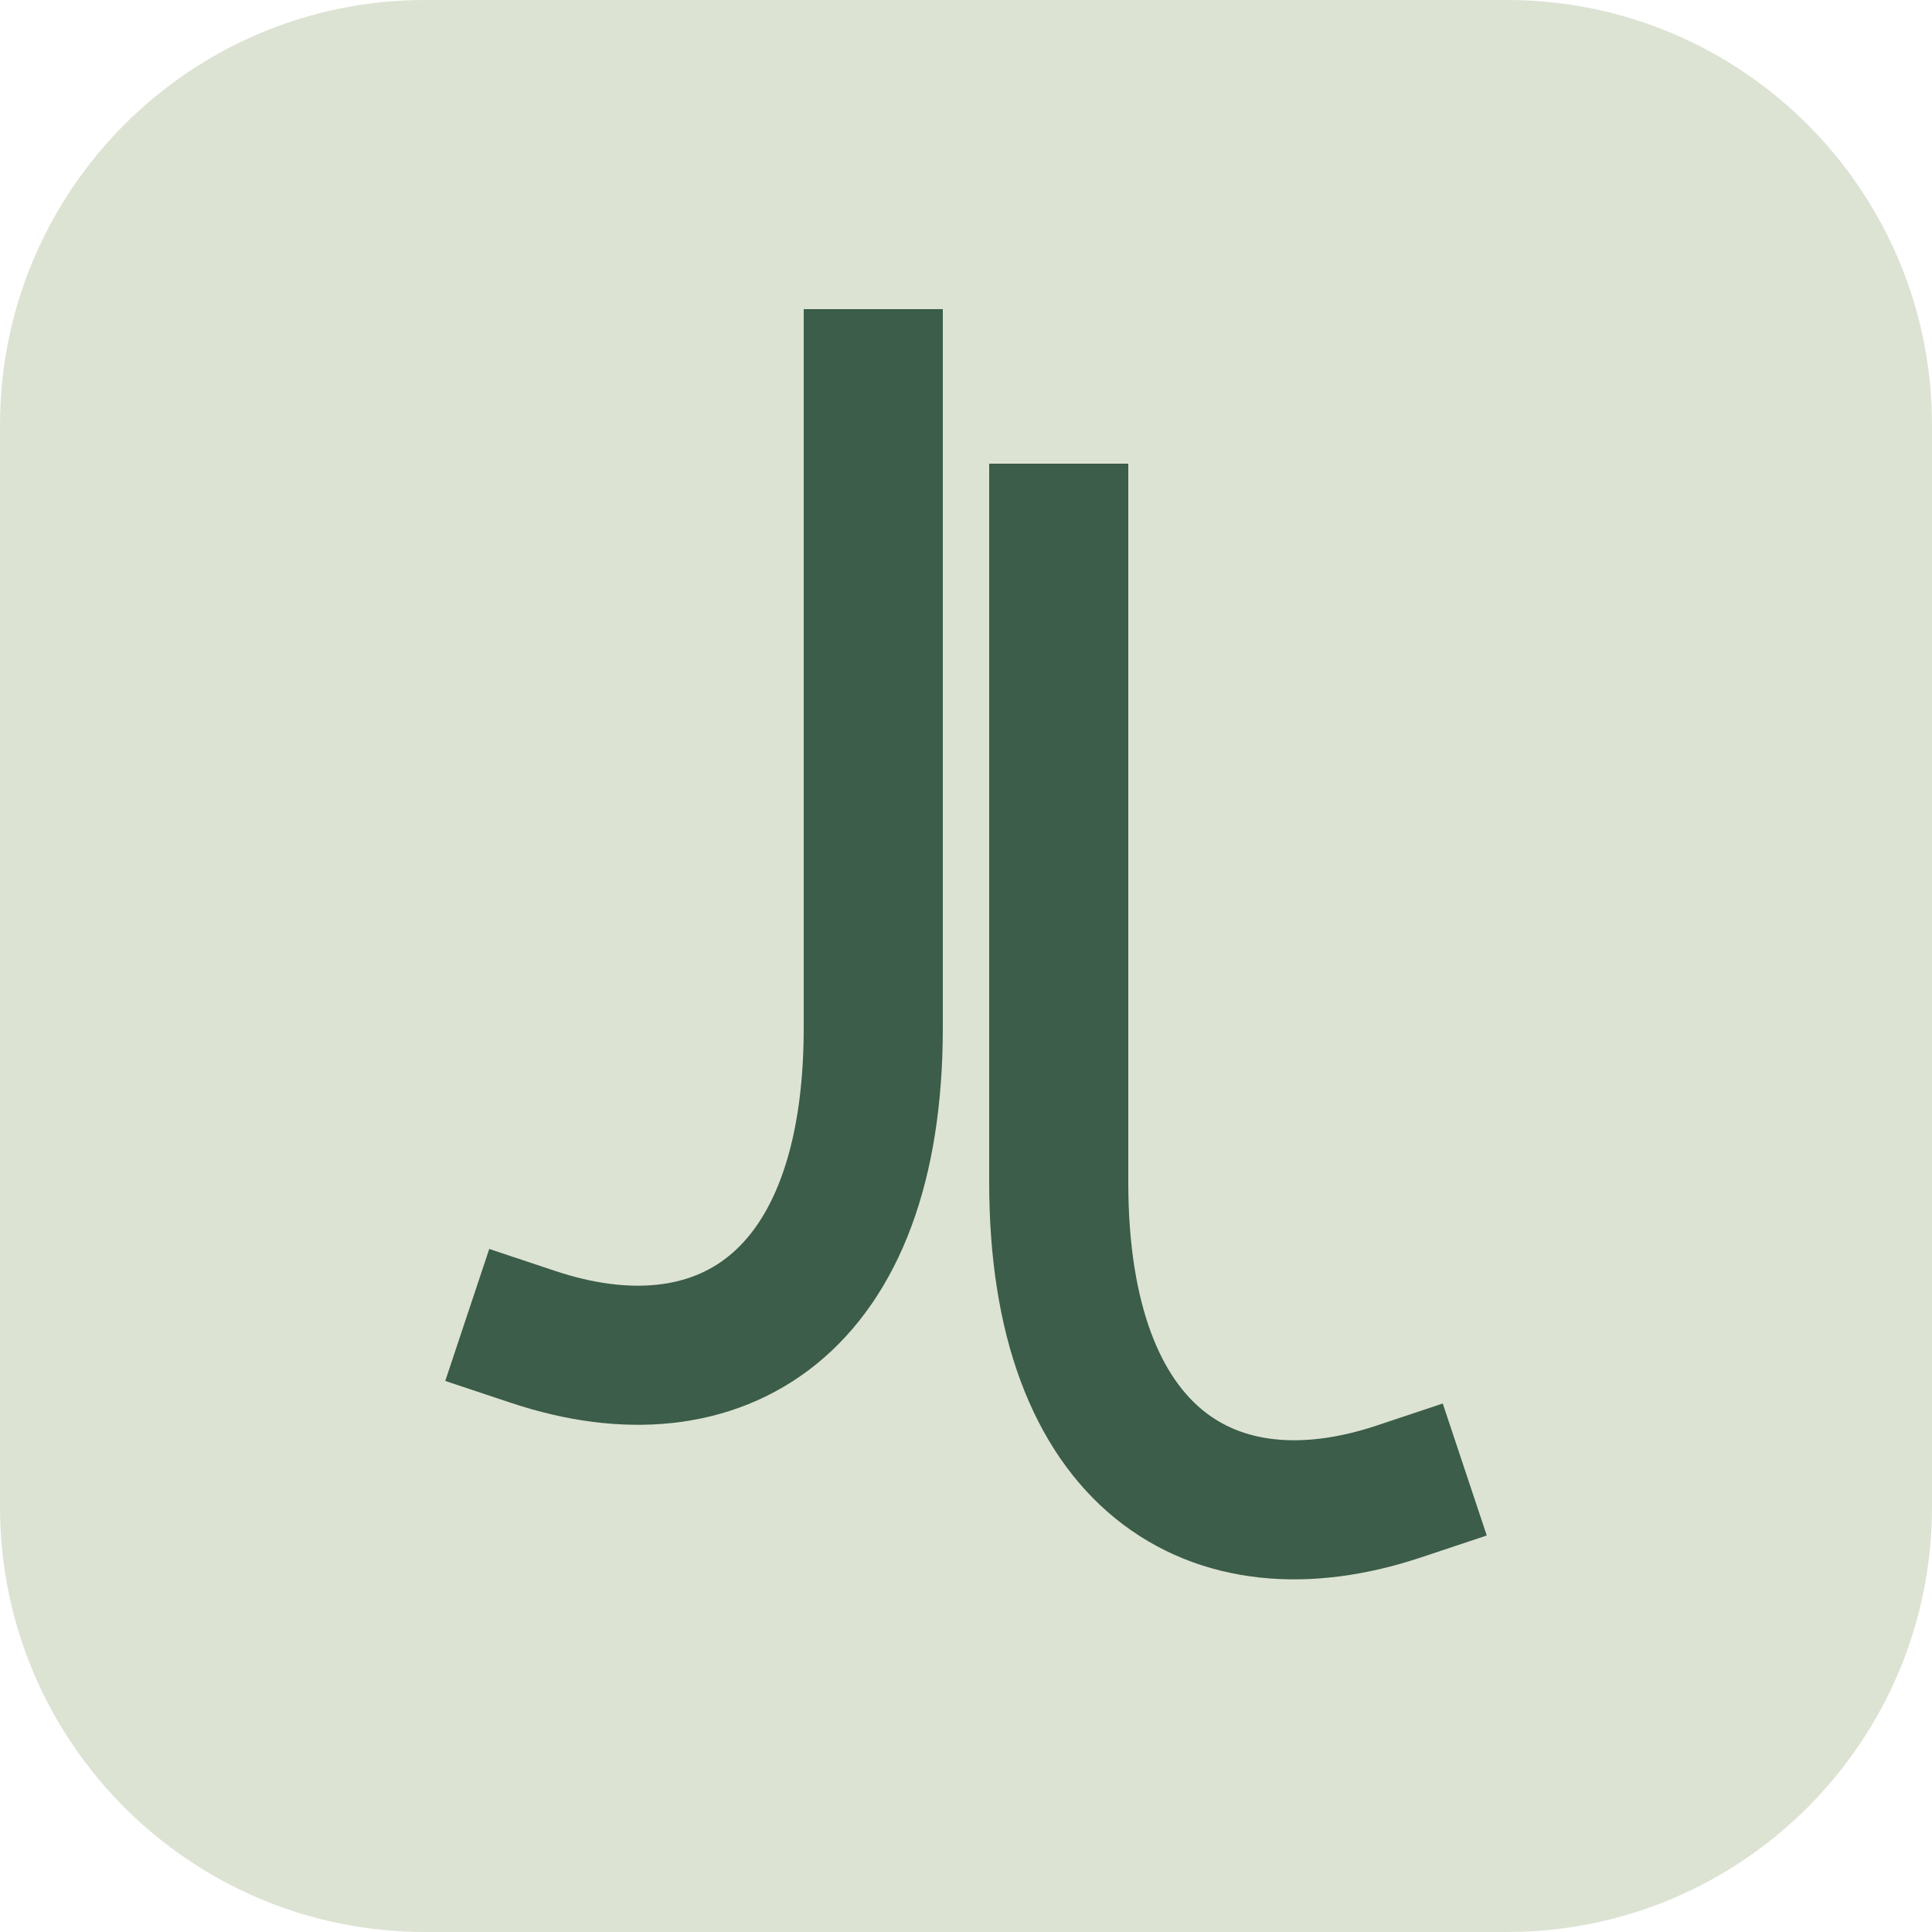
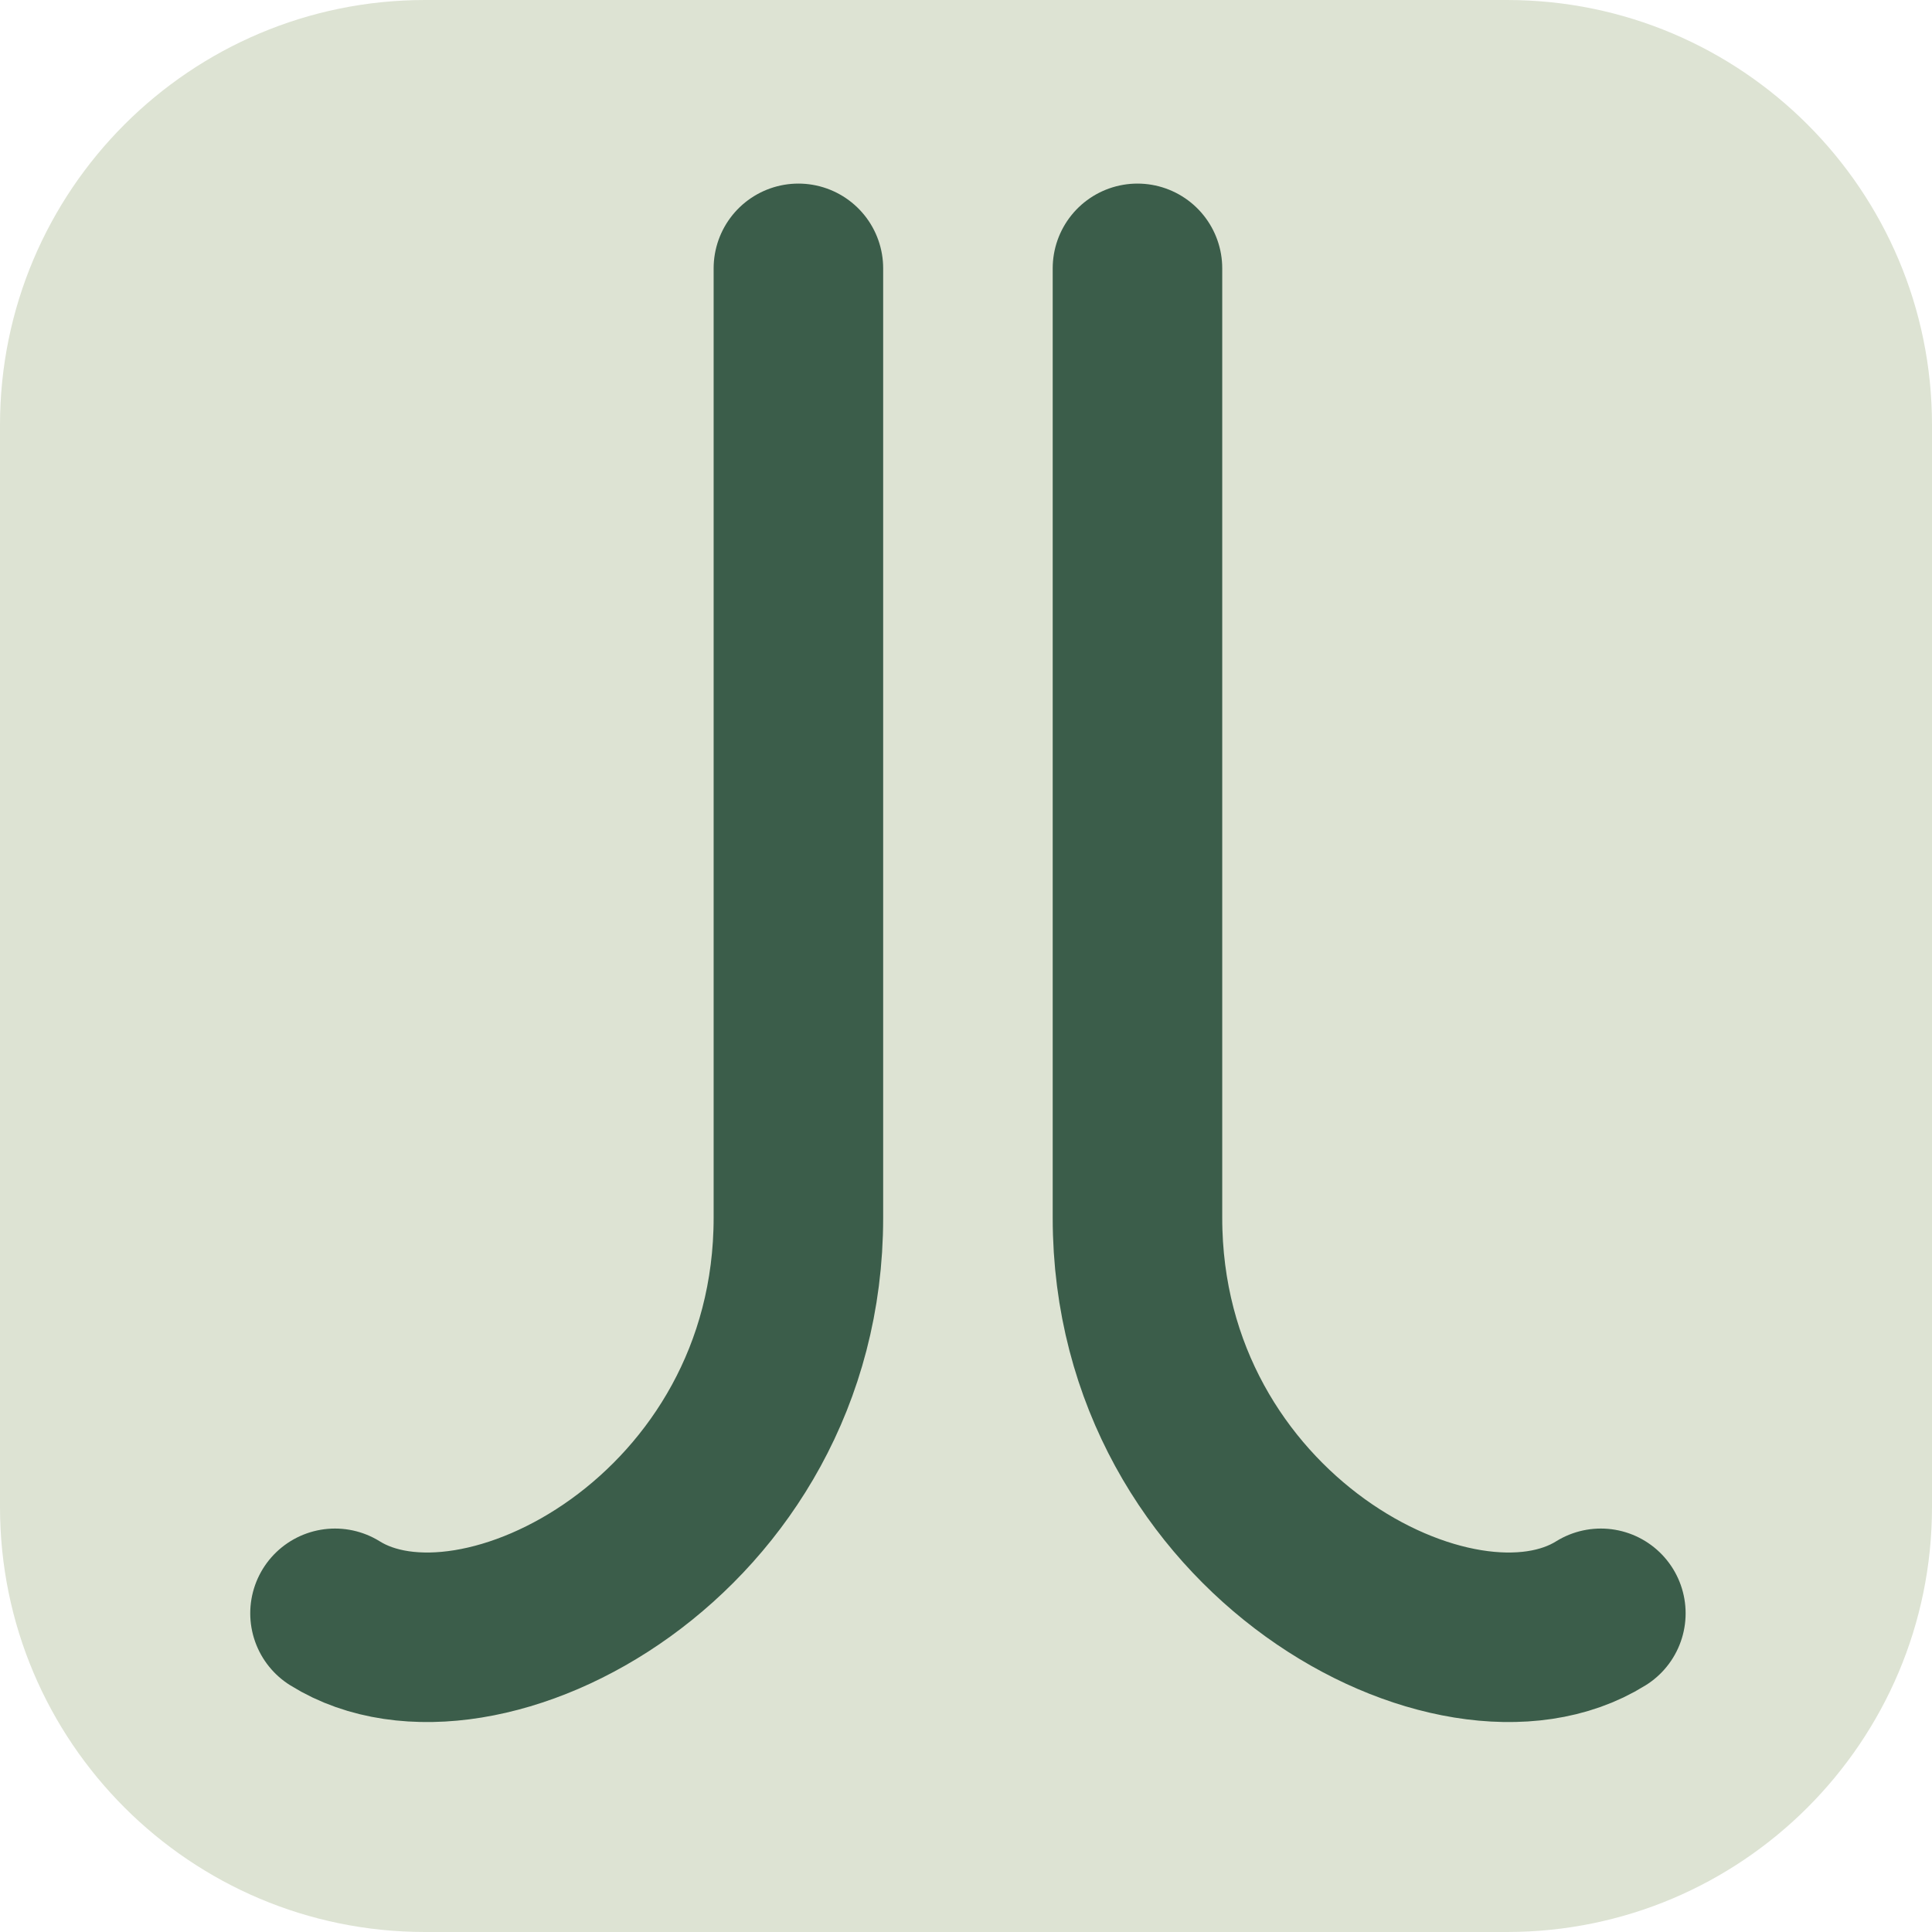
<svg xmlns="http://www.w3.org/2000/svg" viewBox="0 0 100 100">
  <rect width="100" height="100" rx="22" fill="#dde3d3" />
-   <g fill="none" stroke="#3b5d4a" stroke-width="9" stroke-linecap="square" transform="translate(10 10) scale(0.8)">
-     <path d="M 44 12 L 44 54 C 44 72 34 78 22 74" />
-     <path d="M 56 22 L 56 64 C 56 82 66 88 78 84" />
+   <g fill="none" stroke="#3b5d4a" stroke-width="7.5" stroke-linecap="round" stroke-linejoin="round" transform="translate(-8.4 -6) scale(1.17)">
+     <path d="M 42.5 17 L 42.5 59 C 42.5 73 28.36 80.47 22 76.5" />
+     <path d="M 57.5 17 L 57.5 59 C 57.5 73 71.64 80.47 78 76.5" />
  </g>
</svg>
